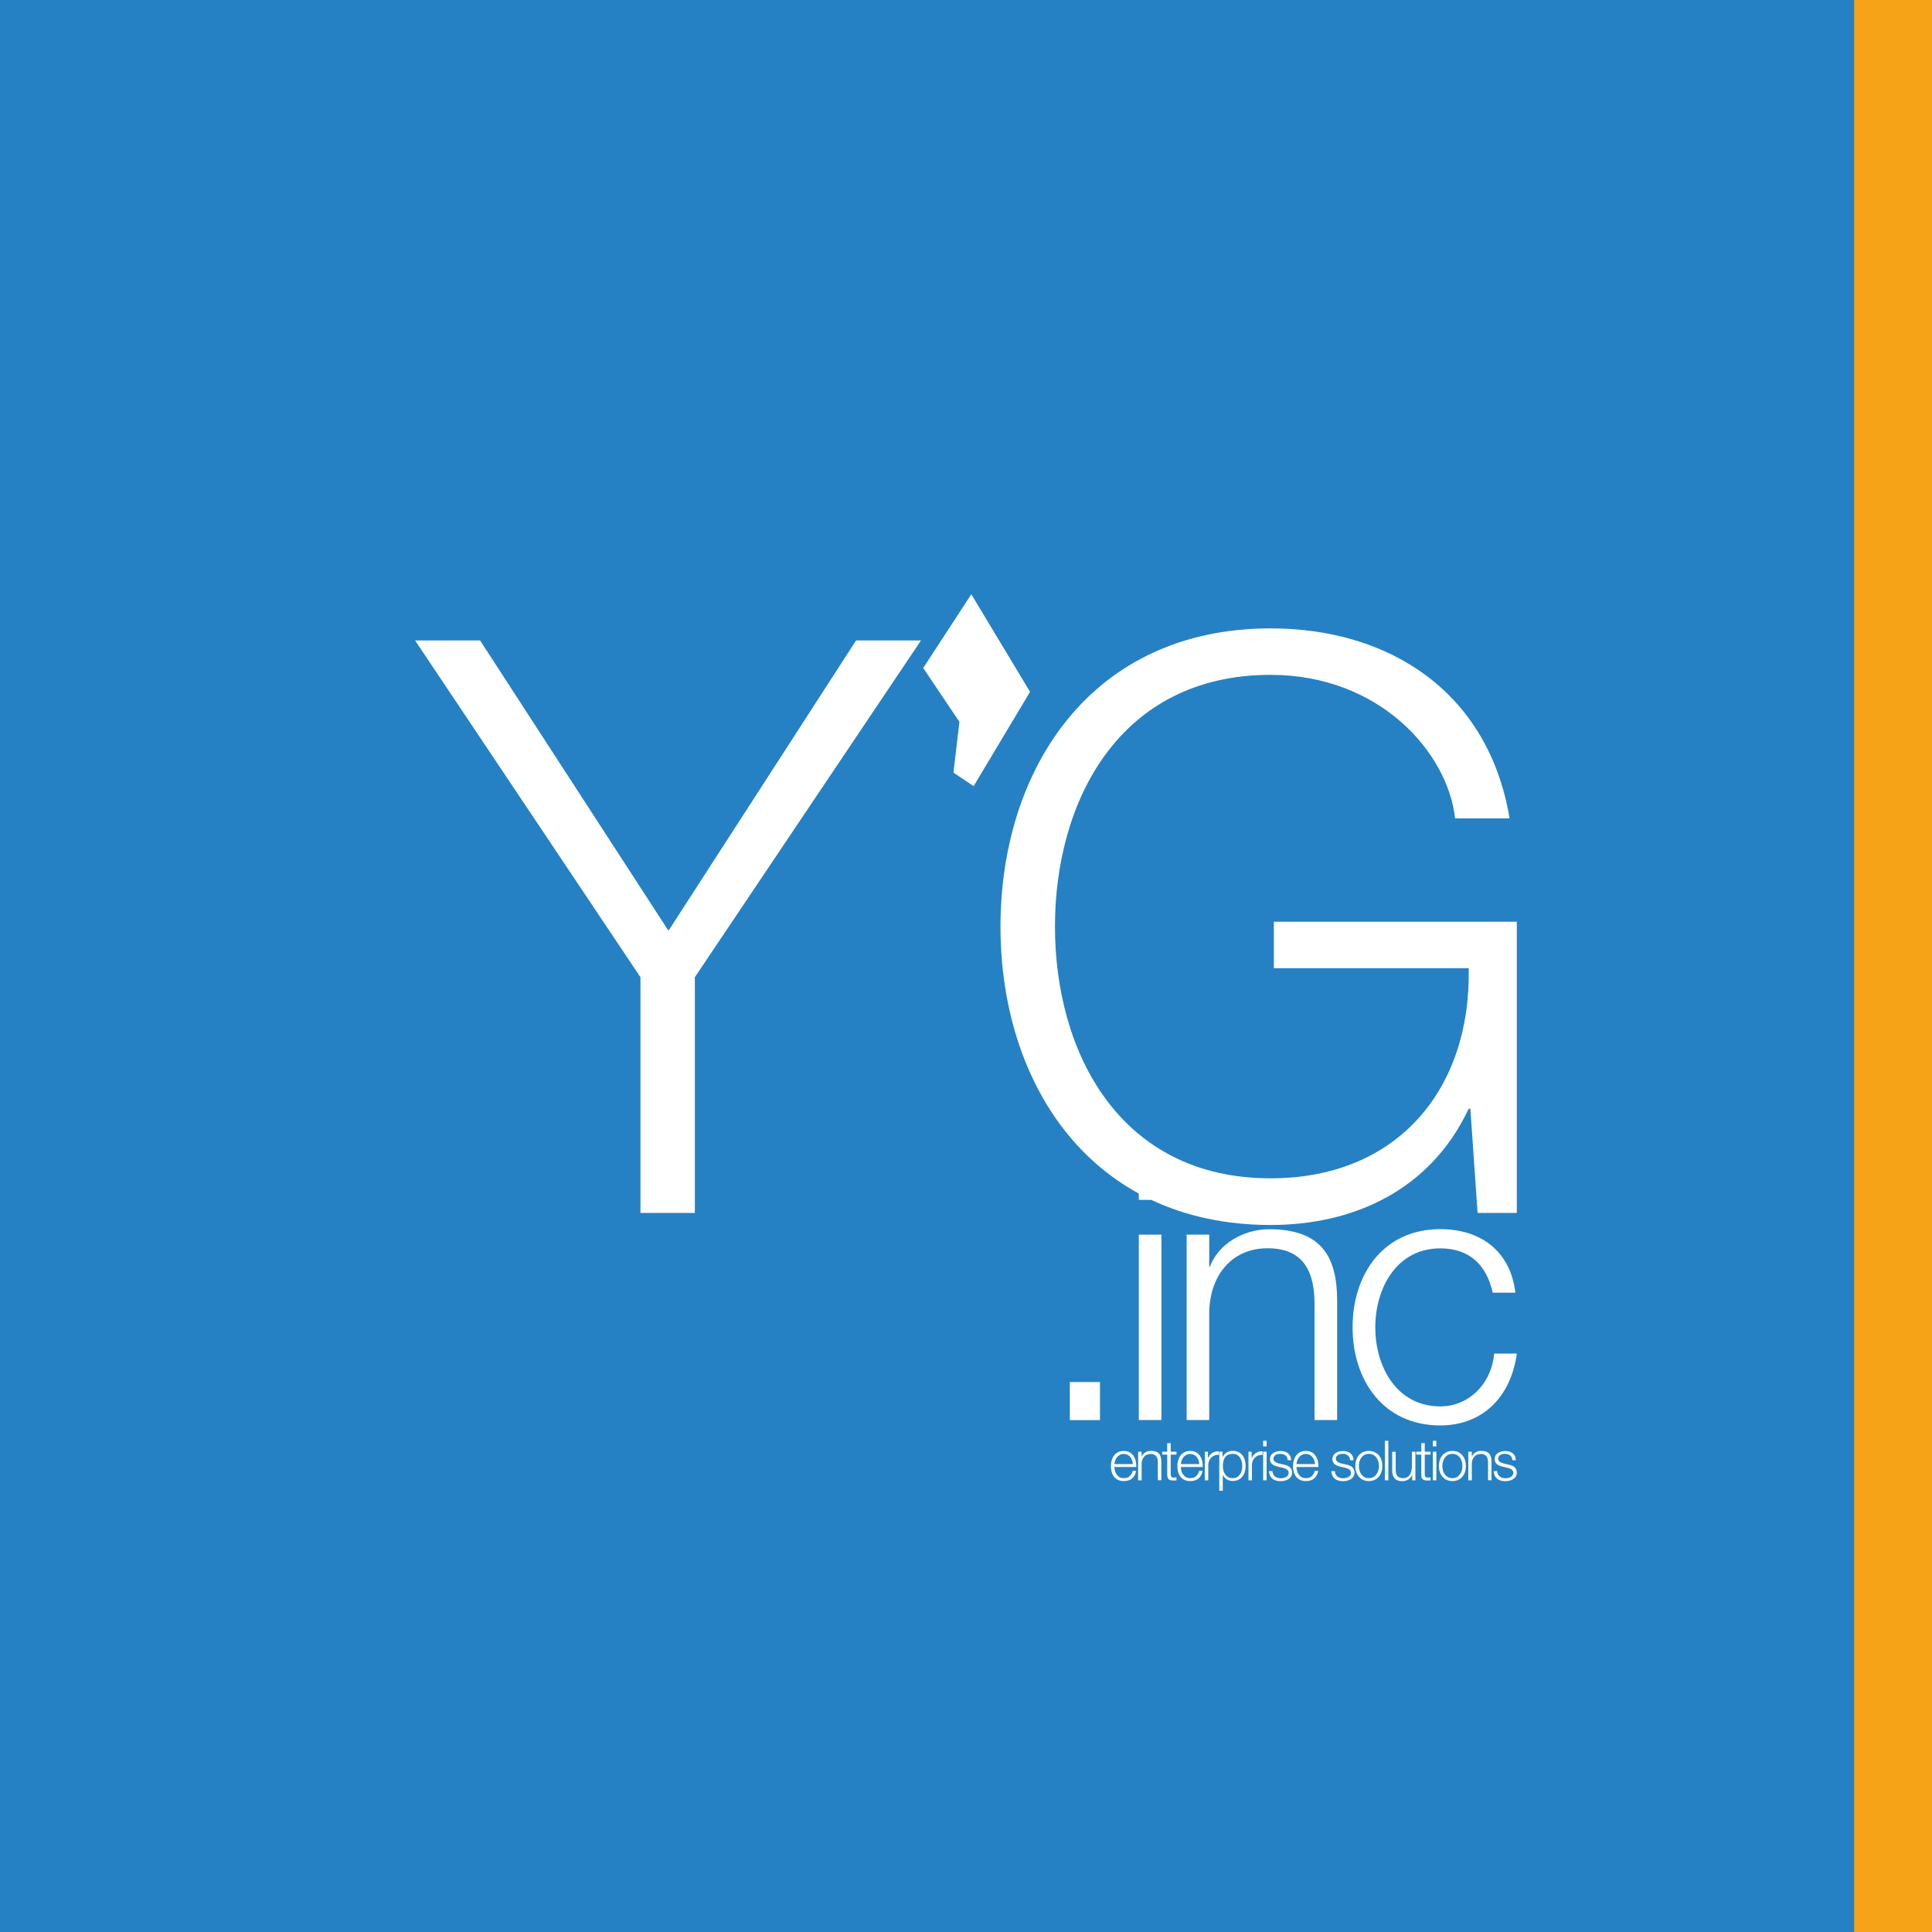
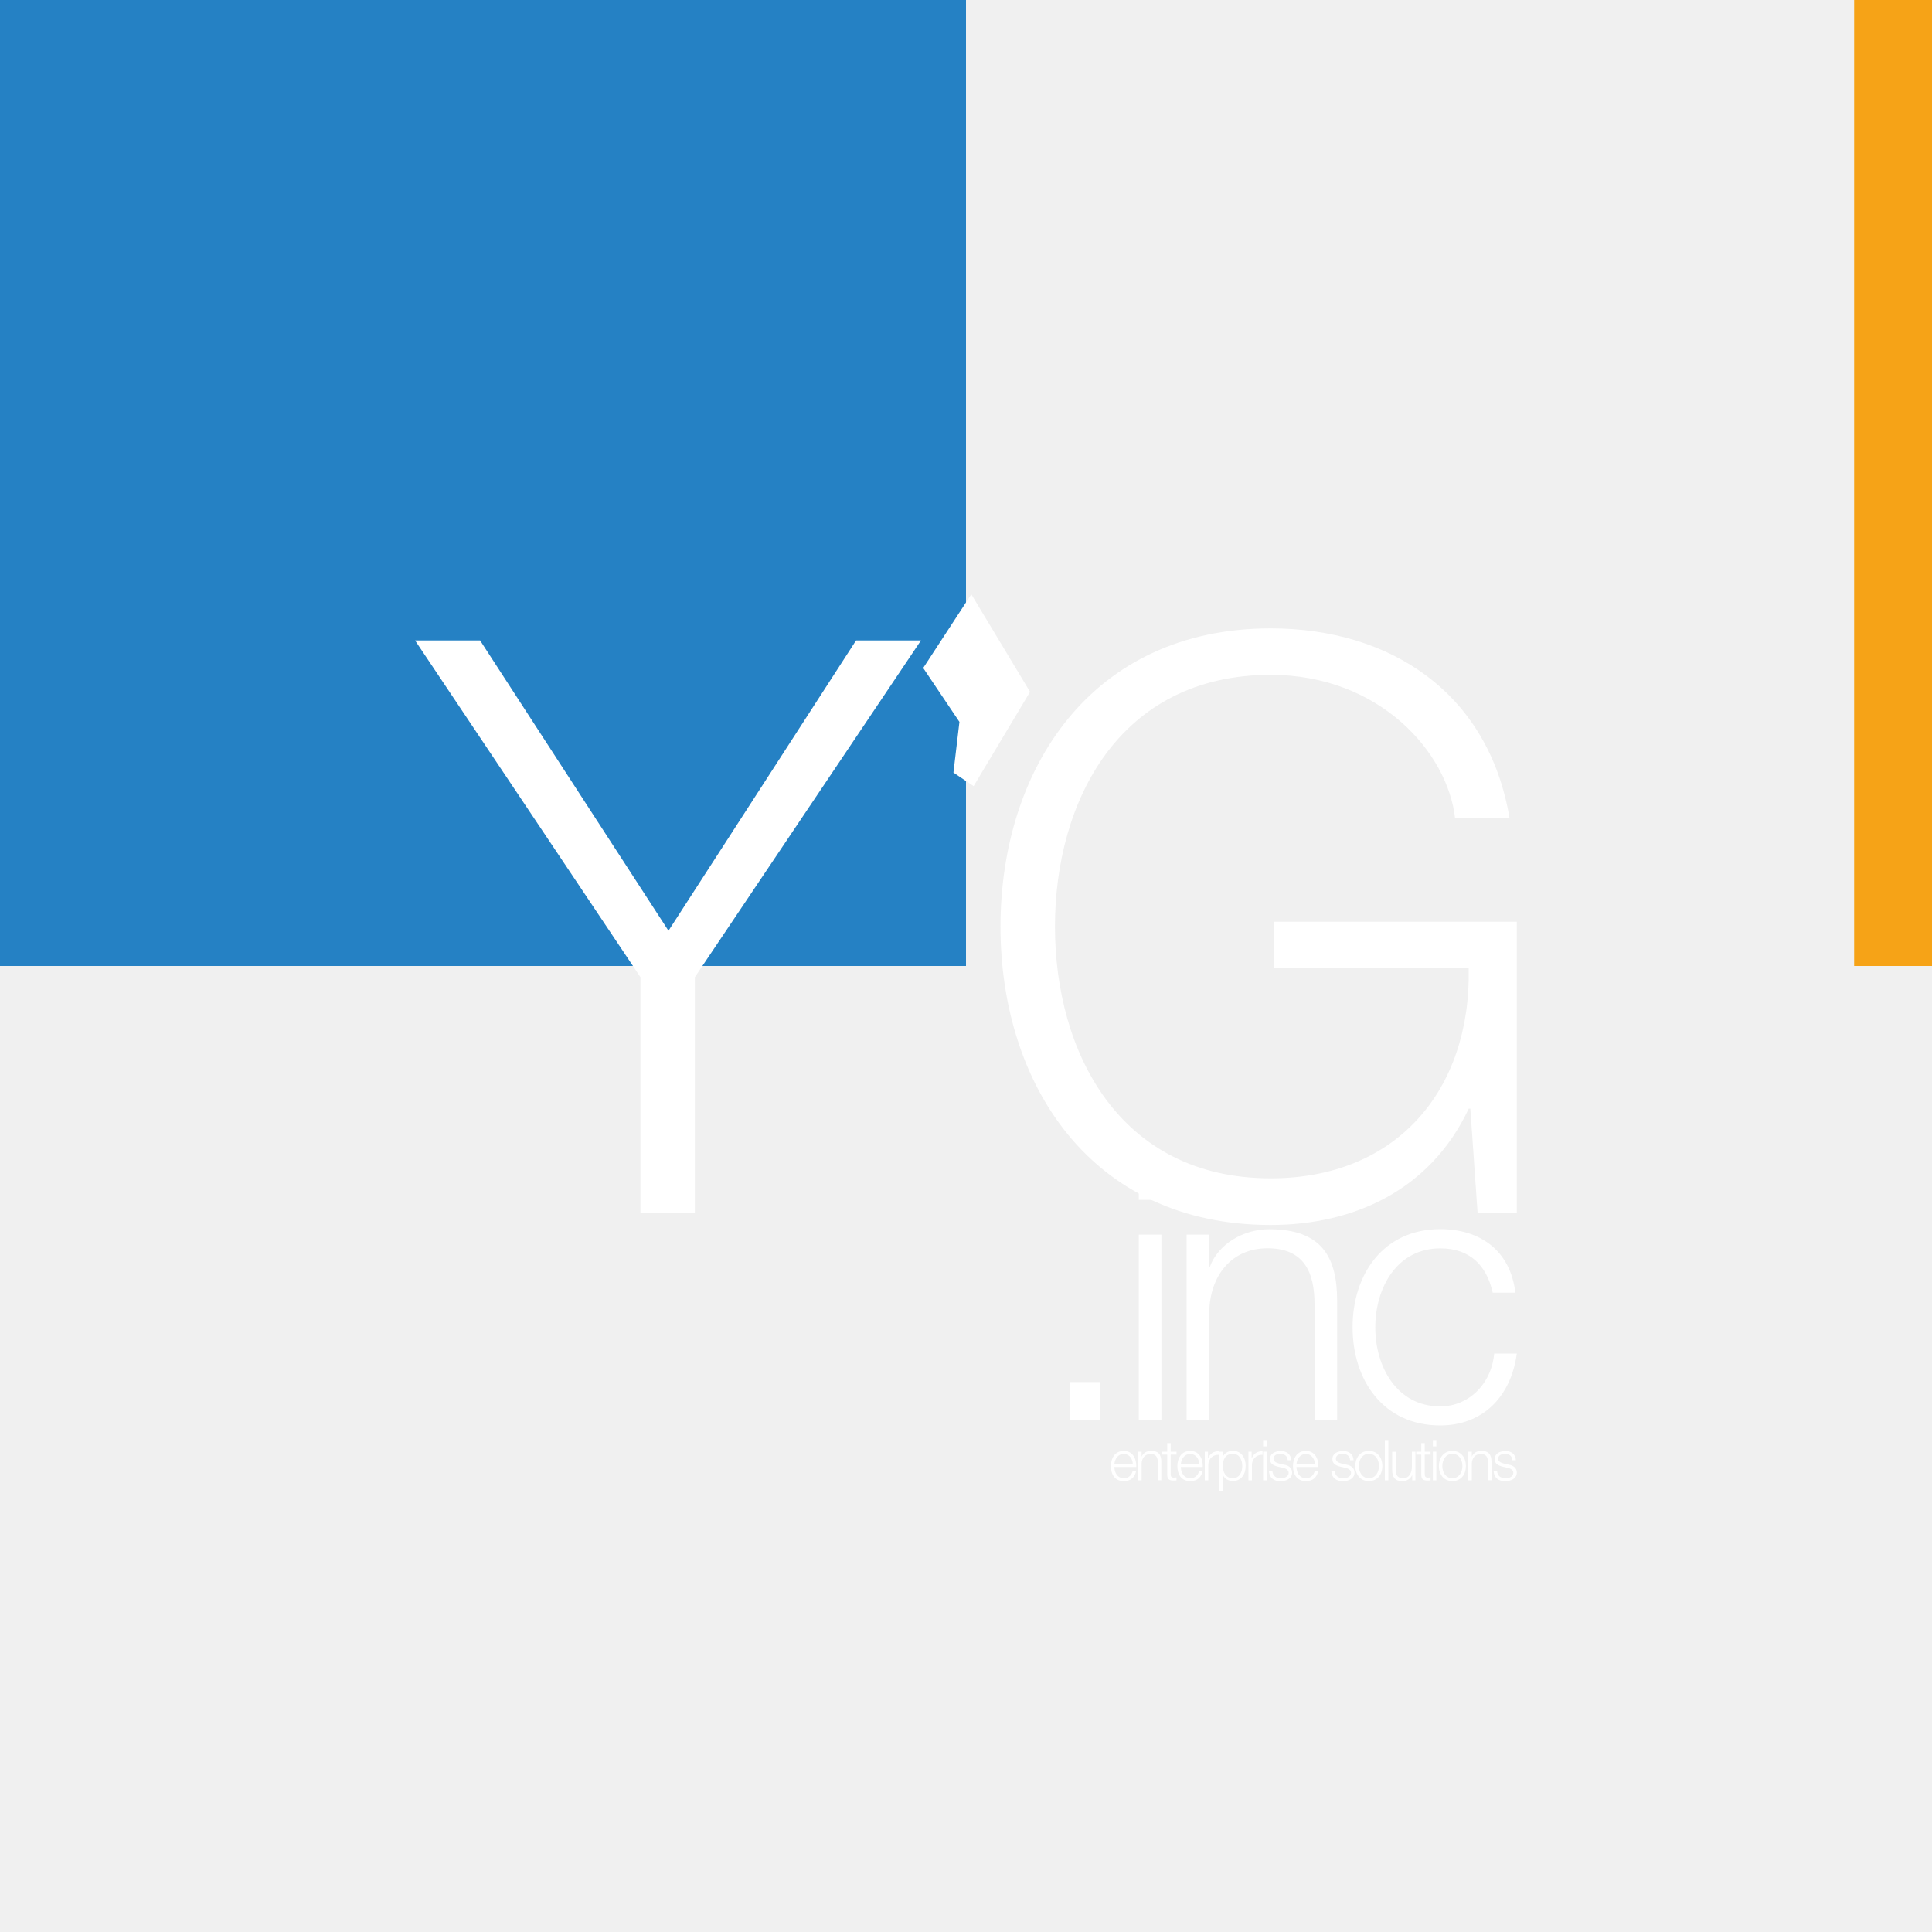
<svg xmlns="http://www.w3.org/2000/svg" version="1.1" x="0px" y="0px" viewBox="0 0 2000 2000" style="enable-background:new 0 0 2000 2000;" xml:space="preserve">
  <style type="text/css">
	.st0{fill:#2581C4;}
	.st1{fill:#F6A317;}
	.st2{fill:#FFFFFF;}
</style>
  <g id="Layer_1">
-     <rect class="st0" width="2000" height="2000" />
+     <rect class="st0" width="1000" height="1000" />
  </g>
  <g id="Layer_2">
-     <rect x="1919.4" class="st1" width="80.6" height="2000" />
+     <rect x="1919.4" class="st1" width="80.6" height="1000" />
  </g>
  <g id="Layer_3">
    <g>
      <path class="st2" d="M663,1011.6L429.7,663H497L692,963.5L886.2,663h67.2l-234.1,348.6v244H663V1011.6z" />
      <path class="st2" d="M1066.3,716.2l-58.4,97.6L987,799.8l6.2-52.5l-37.5-55.8l49.8-76.3L1066.3,716.2z" />
      <path class="st2" d="M1570.3,1255.6h-40.7l-7.5-107.9h-1.7c-39.8,84.7-119.5,120.4-205,120.4c-186.8,0-279.7-146.9-279.7-308.8    c0-161.9,93-308.8,279.7-308.8c124.5,0,225.8,67.2,247.3,196.7h-56.4c-7.5-68.1-78-148.6-190.9-148.6    c-156.9,0-223.3,131.1-223.3,260.6s66.4,260.6,223.3,260.6c131.1,0,207.5-92.1,205-217.5h-201.7v-48.1h251.5V1255.6z" />
    </g>
  </g>
  <g id="Layer_4">
    <g>
      <path class="st2" d="M1153.6,1518.6c0.1,5.3,2.8,11.6,9.7,11.6c5.3,0,8.1-3.1,9.3-7.6h3.6c-1.5,6.7-5.4,10.6-12.9,10.6    c-9.4,0-13.3-7.2-13.3-15.6c0-7.8,4-15.6,13.3-15.6c9.5,0,13.3,8.3,13,16.6H1153.6z M1172.7,1515.6c-0.2-5.4-3.6-10.5-9.4-10.5    c-5.9,0-9.2,5.2-9.7,10.5H1172.7z" />
      <path class="st2" d="M1178.2,1502.8h3.6v5.1h0.1c1.3-3.6,5.3-6,9.5-6c8.3,0,10.8,4.4,10.8,11.4v19h-3.6V1514    c0-5.1-1.7-8.9-7.5-8.9c-5.7,0-9.2,4.4-9.3,10.1v17.2h-3.6V1502.8z" />
      <path class="st2" d="M1211.9,1502.8h6v3h-6v19.9c0,2.3,0.3,3.7,2.9,3.9c1,0,2.1-0.1,3.1-0.2v3.1c-1.1,0-2.1,0.1-3.2,0.1    c-4.8,0-6.5-1.6-6.4-6.6v-20.2h-5.2v-3h5.2v-8.9h3.6V1502.8z" />
      <path class="st2" d="M1222.4,1518.6c0.1,5.3,2.8,11.6,9.7,11.6c5.3,0,8.1-3.1,9.3-7.6h3.6c-1.5,6.7-5.4,10.6-12.9,10.6    c-9.4,0-13.3-7.2-13.3-15.6c0-7.8,4-15.6,13.3-15.6c9.5,0,13.3,8.3,13,16.6H1222.4z M1241.5,1515.6c-0.2-5.4-3.6-10.5-9.4-10.5    c-5.9,0-9.2,5.2-9.7,10.5H1241.5z" />
      <path class="st2" d="M1247.2,1502.8h3.3v6.9h0.1c1.8-4.8,5.8-7.6,11.2-7.3v3.6c-6.5-0.3-11,4.5-11,10.6v15.8h-3.6V1502.8z" />
      <path class="st2" d="M1262.3,1502.8h3.3v5.6h0.1c1.7-4,5.8-6.5,10.5-6.5c9,0,13.3,7.3,13.3,15.6s-4.3,15.6-13.3,15.6    c-4.4,0-8.7-2.2-10.3-6.5h-0.1v16.6h-3.6V1502.8z M1276.3,1505c-8,0-10.4,5.9-10.4,12.6c0,6.1,2.7,12.6,10.4,12.6    c6.9,0,9.7-6.5,9.7-12.6C1286,1511.5,1283.2,1505,1276.3,1505z" />
      <path class="st2" d="M1292.4,1502.8h3.3v6.9h0.1c1.8-4.8,5.8-7.6,11.2-7.3v3.6c-6.5-0.3-11,4.5-11,10.6v15.8h-3.6V1502.8z" />
      <path class="st2" d="M1307.6,1491.5h3.6v5.8h-3.6V1491.5z M1307.6,1502.8h3.6v29.6h-3.6V1502.8z" />
      <path class="st2" d="M1333,1511.5c-0.2-4.5-3.6-6.5-7.7-6.5c-3.2,0-7,1.3-7,5.1c0,3.2,3.7,4.4,6.1,5l4.8,1.1    c4.1,0.6,8.4,3,8.4,8.2c0,6.4-6.4,8.9-11.9,8.9c-6.9,0-11.6-3.2-12.1-10.4h3.6c0.3,4.9,3.9,7.4,8.7,7.4c3.4,0,8.1-1.5,8.1-5.6    c0-3.4-3.2-4.6-6.5-5.4l-4.6-1c-4.7-1.3-8.2-2.9-8.2-7.9c0-6,5.9-8.3,11.1-8.3c5.9,0,10.6,3.1,10.8,9.5H1333z" />
      <path class="st2" d="M1342.1,1518.6c0.1,5.3,2.8,11.6,9.7,11.6c5.3,0,8.1-3.1,9.3-7.6h3.6c-1.5,6.7-5.4,10.6-12.9,10.6    c-9.4,0-13.3-7.2-13.3-15.6c0-7.8,4-15.6,13.3-15.6c9.5,0,13.3,8.3,13,16.6H1342.1z M1361.2,1515.6c-0.2-5.4-3.6-10.5-9.4-10.5    c-5.9,0-9.2,5.2-9.7,10.5H1361.2z" />
      <path class="st2" d="M1397.6,1511.5c-0.2-4.5-3.6-6.5-7.7-6.5c-3.2,0-7,1.3-7,5.1c0,3.2,3.7,4.4,6.1,5l4.8,1.1    c4.1,0.6,8.4,3,8.4,8.2c0,6.4-6.4,8.9-11.9,8.9c-6.9,0-11.6-3.2-12.1-10.4h3.6c0.3,4.9,3.9,7.4,8.7,7.4c3.4,0,8.1-1.5,8.1-5.6    c0-3.4-3.2-4.6-6.5-5.4l-4.6-1c-4.7-1.3-8.2-2.9-8.2-7.9c0-6,5.9-8.3,11.1-8.3c5.9,0,10.6,3.1,10.8,9.5H1397.6z" />
      <path class="st2" d="M1431,1517.6c0,8.5-4.9,15.6-14,15.6c-9,0-14-7.2-14-15.6s4.9-15.6,14-15.6    C1426.1,1502,1431,1509.1,1431,1517.6z M1406.7,1517.6c0,6.3,3.4,12.6,10.4,12.6c6.9,0,10.4-6.3,10.4-12.6s-3.4-12.6-10.4-12.6    C1410.1,1505,1406.7,1511.3,1406.7,1517.6z" />
      <path class="st2" d="M1433.6,1491.5h3.6v40.9h-3.6V1491.5z" />
      <path class="st2" d="M1465.2,1532.4h-3.3v-5.3h-0.1c-1.9,4-5.8,6.2-10.2,6.2c-7.4,0-10.4-4.4-10.4-11.2v-19.2h3.6v19.2    c0.2,5.3,2.2,8.1,7.9,8.1c6.2,0,8.9-5.8,8.9-11.9v-15.5h3.6V1532.4z" />
      <path class="st2" d="M1474.9,1502.8h6v3h-6v19.9c0,2.3,0.3,3.7,2.9,3.9c1,0,2.1-0.1,3.1-0.2v3.1c-1.1,0-2.1,0.1-3.2,0.1    c-4.8,0-6.5-1.6-6.4-6.6v-20.2h-5.2v-3h5.2v-8.9h3.6V1502.8z" />
      <path class="st2" d="M1483.3,1491.5h3.6v5.8h-3.6V1491.5z M1483.3,1502.8h3.6v29.6h-3.6V1502.8z" />
      <path class="st2" d="M1517.5,1517.6c0,8.5-4.9,15.6-14,15.6c-9,0-14-7.2-14-15.6s4.9-15.6,14-15.6    C1512.6,1502,1517.5,1509.1,1517.5,1517.6z M1493.1,1517.6c0,6.3,3.4,12.6,10.4,12.6c6.9,0,10.4-6.3,10.4-12.6    s-3.4-12.6-10.4-12.6C1496.6,1505,1493.1,1511.3,1493.1,1517.6z" />
      <path class="st2" d="M1520,1502.8h3.6v5.1h0.1c1.3-3.6,5.3-6,9.5-6c8.3,0,10.8,4.4,10.8,11.4v19h-3.6V1514c0-5.1-1.7-8.9-7.5-8.9    c-5.7,0-9.2,4.4-9.3,10.1v17.2h-3.6V1502.8z" />
      <path class="st2" d="M1565.6,1511.5c-0.2-4.5-3.6-6.5-7.7-6.5c-3.2,0-7,1.3-7,5.1c0,3.2,3.7,4.4,6.1,5l4.8,1.1    c4.1,0.6,8.4,3,8.4,8.2c0,6.4-6.4,8.9-11.9,8.9c-6.9,0-11.6-3.2-12.1-10.4h3.6c0.3,4.9,3.9,7.4,8.7,7.4c3.4,0,8.1-1.5,8.1-5.6    c0-3.4-3.2-4.6-6.5-5.4l-4.6-1c-4.7-1.3-8.2-2.9-8.2-7.9c0-6,5.9-8.3,11.1-8.3c5.9,0,10.6,3.1,10.8,9.5H1565.6z" />
    </g>
  </g>
  <g id="Layer_5">
    <g>
      <path class="st2" d="M1107.5,1470.1v-39.4h31.2v39.4H1107.5z" />
      <path class="st2" d="M1178.9,1204.5h23.4v37.6h-23.4V1204.5z M1178.9,1278.1h23.4v191.9h-23.4V1278.1z" />
      <path class="st2" d="M1228.4,1278.1h23.4v33.1h0.7c8.6-23.1,34.2-38.7,61.4-38.7c53.9,0,70.3,28.3,70.3,74v123.5h-23.4v-119.8    c0-33.1-10.8-58-48.7-58c-37.2,0-59.5,28.3-60.3,65.8v112h-23.4V1278.1z" />
      <path class="st2" d="M1545.3,1338.4c-6.3-28.6-23.8-46.1-54.3-46.1c-45,0-67.3,40.9-67.3,81.8c0,40.9,22.3,81.8,67.3,81.8    c29,0,52.8-22.7,55.8-54.7h23.4c-6.3,46.1-36.5,74.4-79.2,74.4c-58.8,0-90.8-46.5-90.8-101.6c0-55.1,32-101.6,90.8-101.6    c40.9,0,72.5,21.9,77.7,65.8H1545.3z" />
    </g>
  </g>
</svg>
